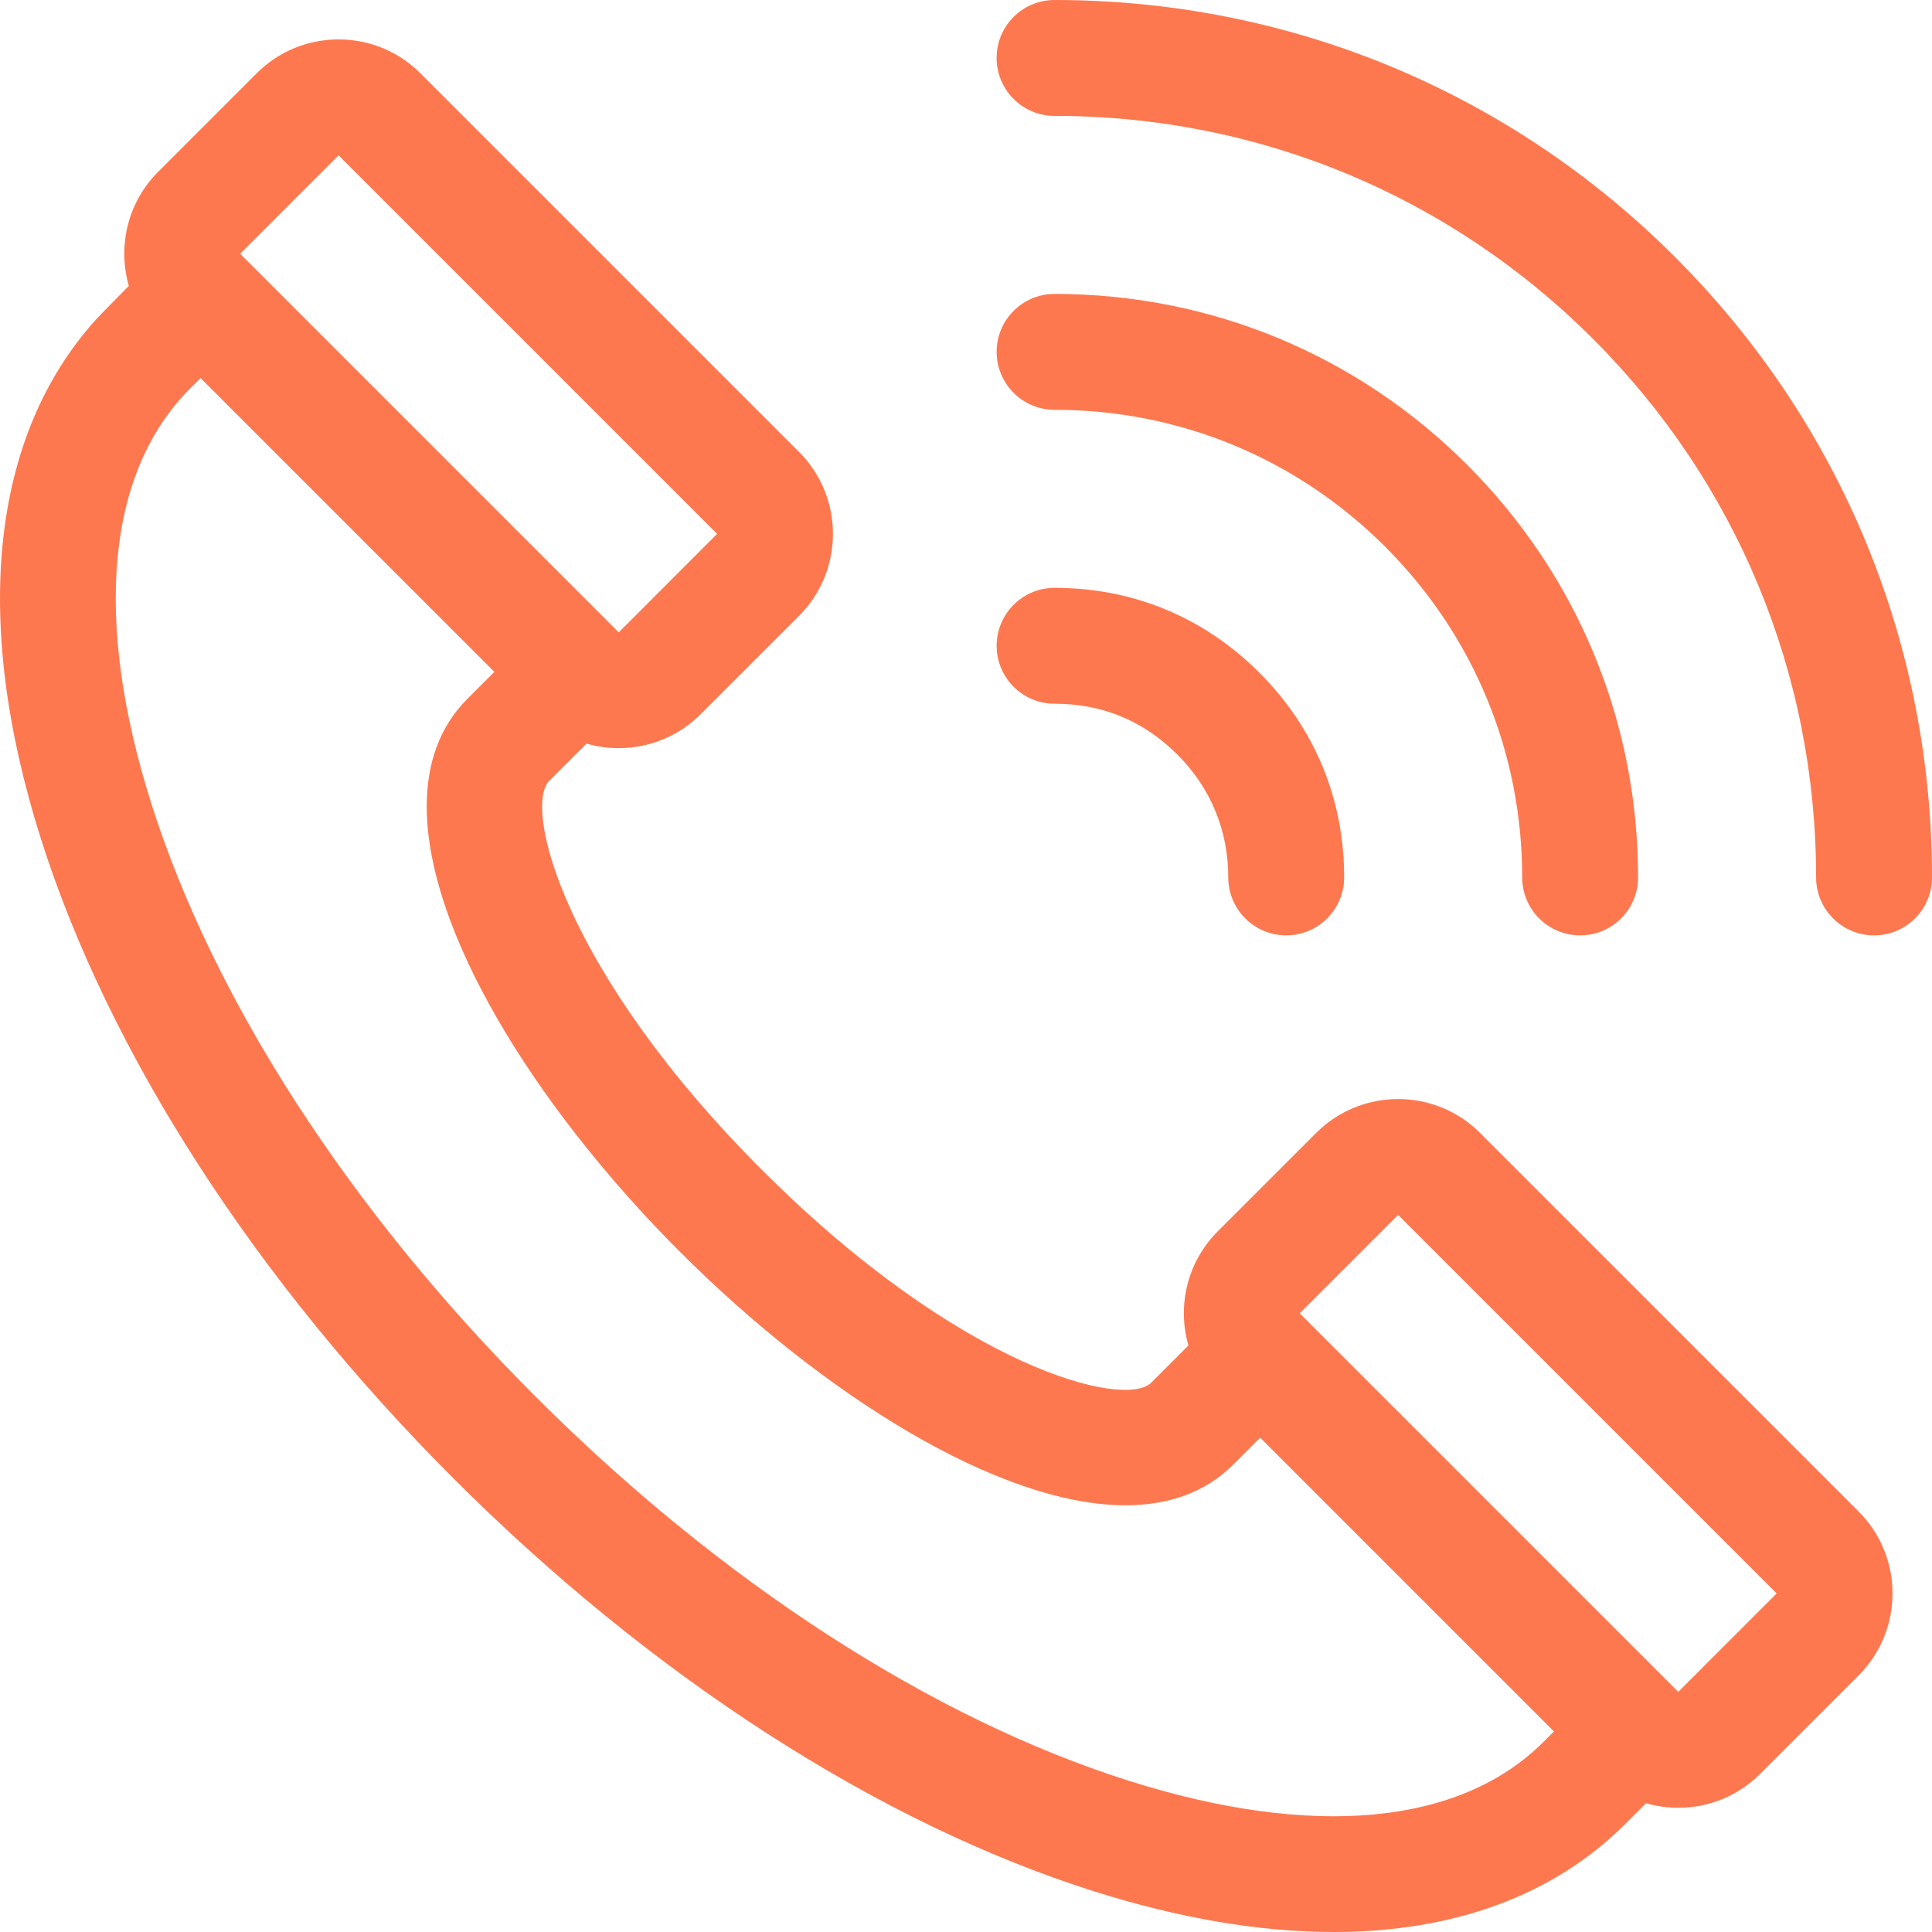
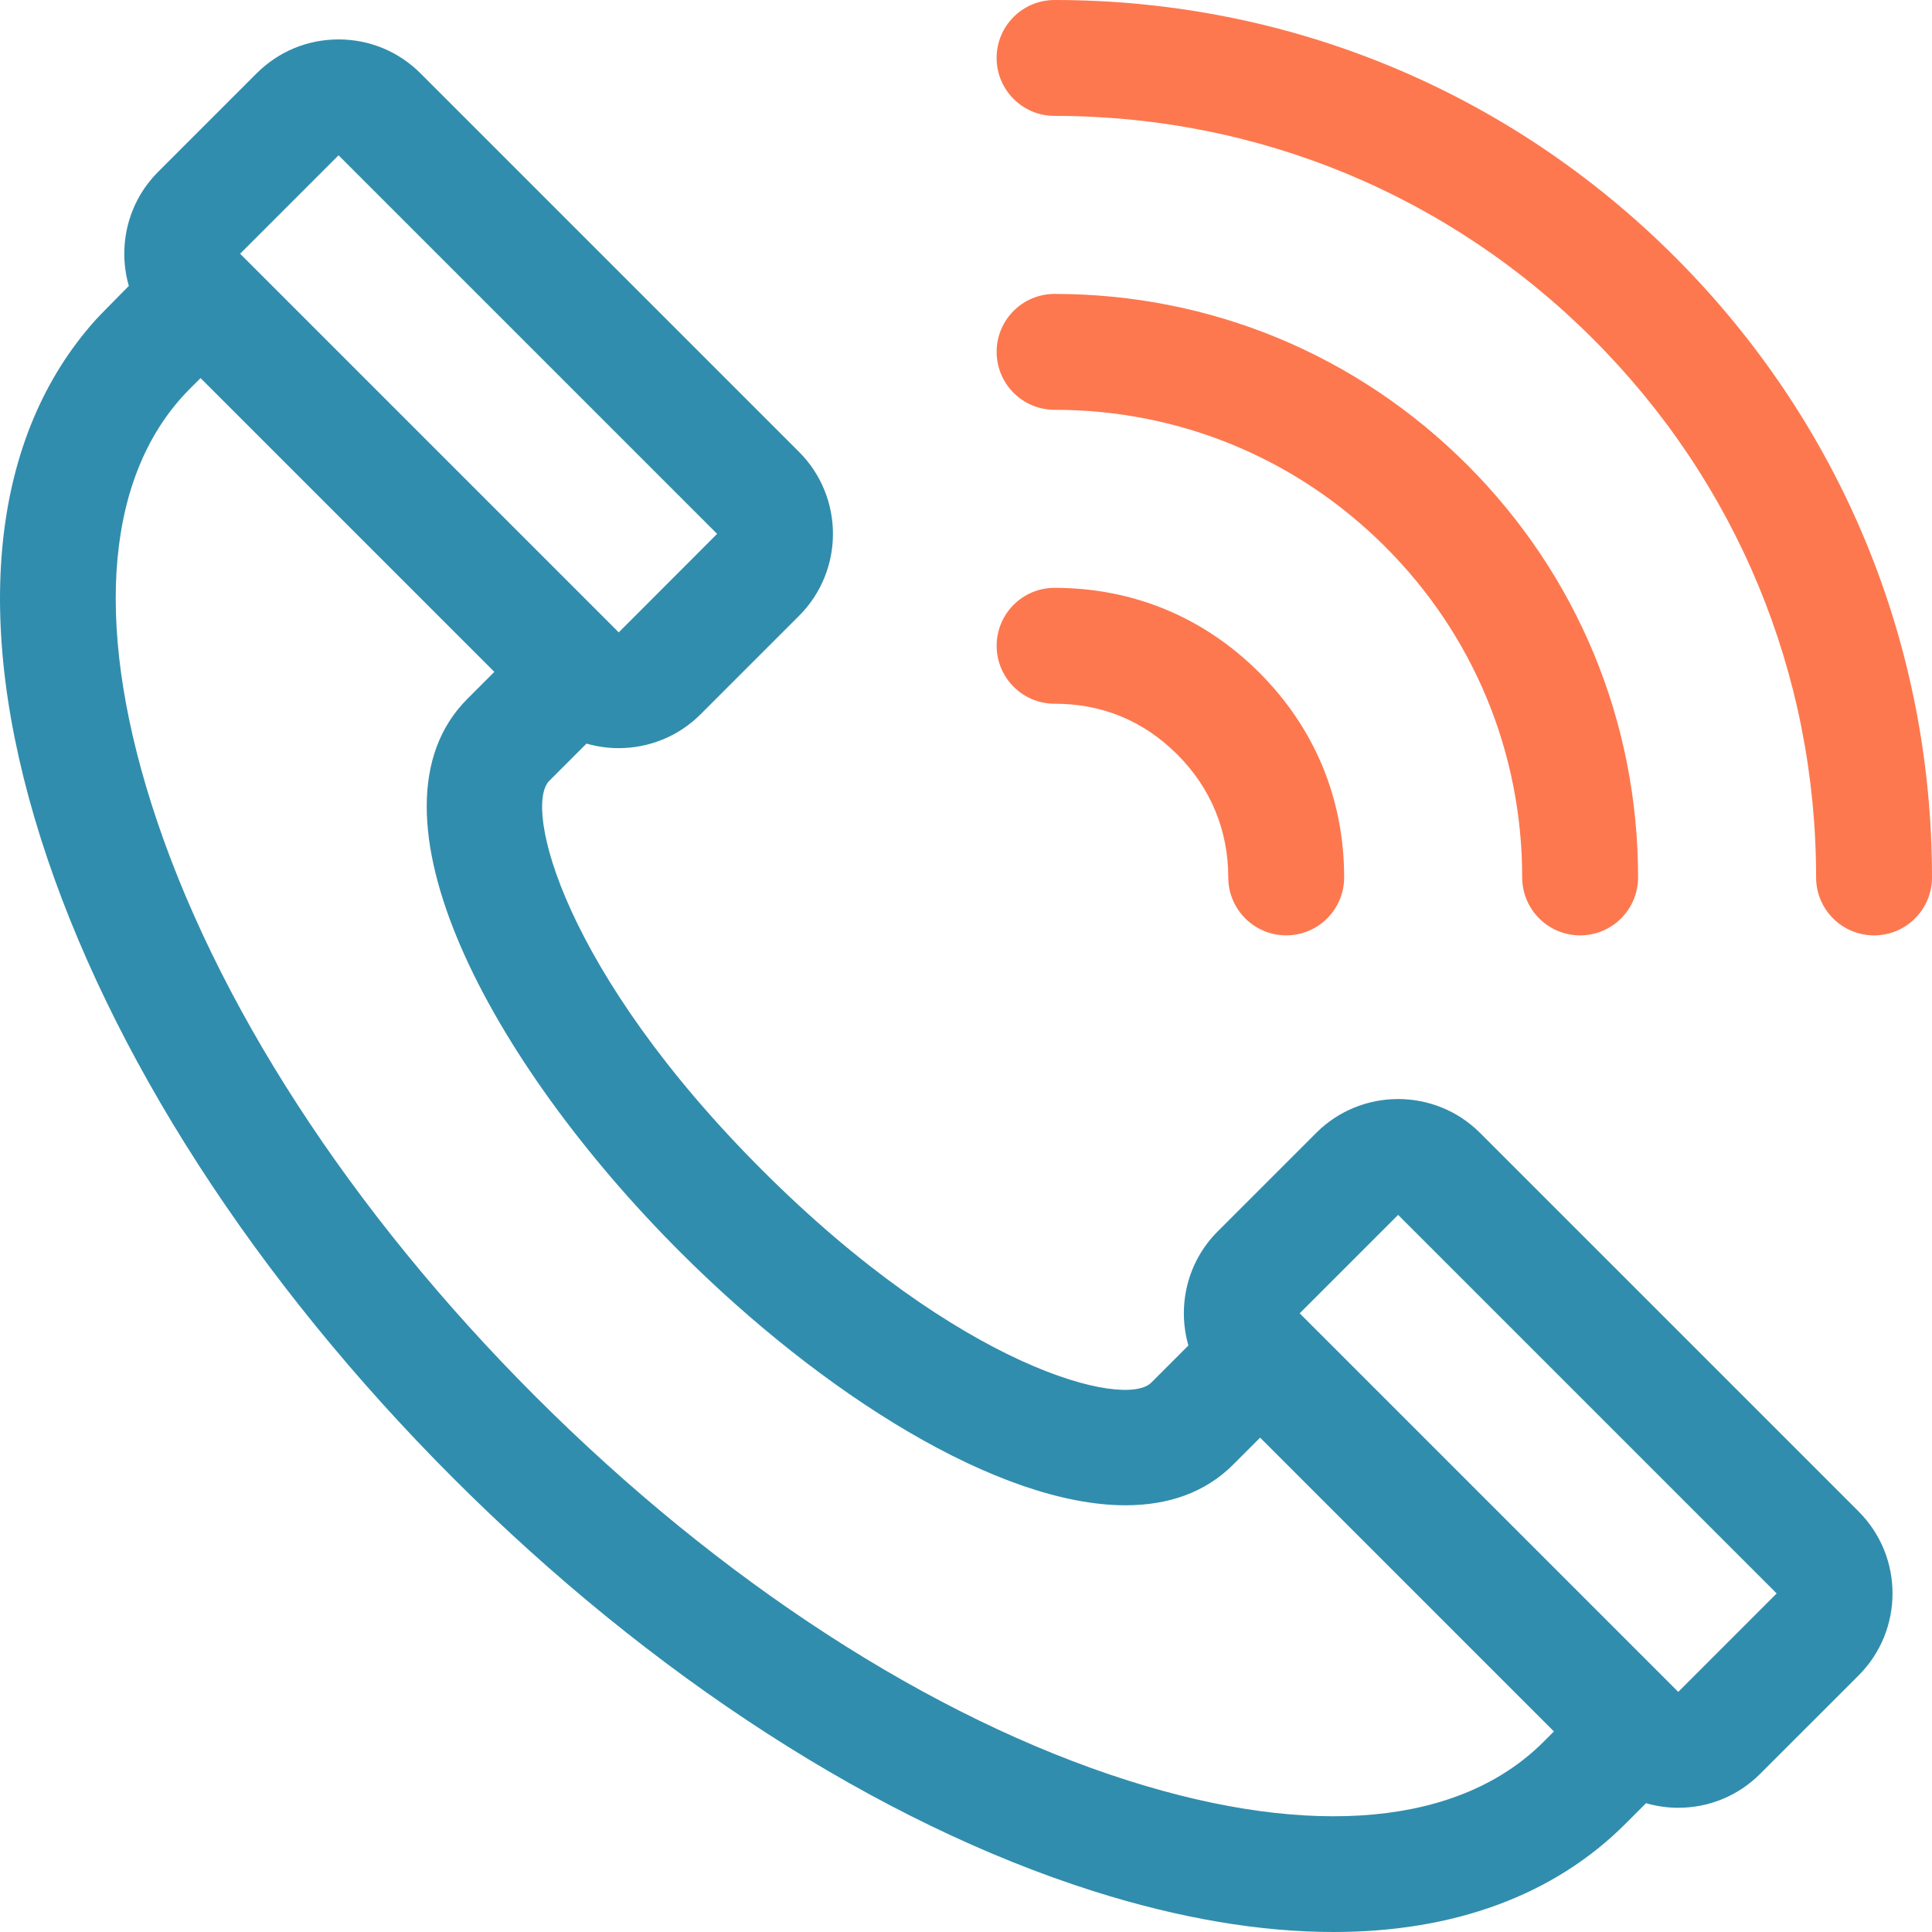
<svg xmlns="http://www.w3.org/2000/svg" version="1.1" id="Layer_1" x="0px" y="0px" viewBox="0 0 512 512" style="enable-background:new 0 0 512 512;" xml:space="preserve" width="512px" height="512px">
  <g>
    <g>
-       <path d="M492.557,400.56L392.234,300.238c-11.976-11.975-31.458-11.975-43.435,0l-26.088,26.088    c-8.174,8.174-10.758,19.845-7.773,30.241l-9.843,9.843c-0.003,0.003-0.005,0.005-0.008,0.008    c-6.99,6.998-50.523-3.741-103.145-56.363c-52.614-52.613-63.356-96.139-56.366-103.142c0-0.002,0.002-0.002,0.002-0.002    l9.852-9.851c2.781,0.799,5.651,1.207,8.523,1.207c7.865,0,15.729-2.993,21.718-8.98l26.088-26.088    c11.975-11.975,11.975-31.458,0-43.434L111.436,19.441c-5.8-5.8-13.513-8.994-21.716-8.994c-8.205,0-15.915,3.196-21.716,8.994    l-26.09,26.09c-8.174,8.174-10.758,19.846-7.773,30.241c0,0-8.344,8.424-8.759,8.956c-27.753,30.849-32.96,79.418-14.561,137.487    c18.017,56.857,56.857,117.088,109.367,169.595c52.508,52.508,112.739,91.348,169.596,109.367    C312.624,508.414,333.991,512,353.394,512c31.813,0,58.337-9.648,77.35-28.66l5.474-5.474c2.74,0.788,5.602,1.213,8.532,1.213    c8.205,0,15.917-3.196,21.716-8.994l26.09-26.09C504.531,432.02,504.531,412.536,492.557,400.56z M89.72,41.157l100.324,100.325    l-26.074,26.102c0,0-0.005-0.005-0.014-0.014l-0.375-0.375l-49.787-49.787L63.631,67.247L89.72,41.157z M409.029,461.623    c-0.002,0.002-0.003,0.003-0.005,0.005c-22.094,22.091-61.146,25.74-109.961,10.27c-52.252-16.558-108.065-52.714-157.156-101.806    C92.814,321,56.658,265.189,40.101,212.936c-15.47-48.817-11.821-87.87,10.275-109.967l0.002-0.002l2.77-2.77l77.857,77.856    l-7.141,7.141c-0.005,0.005-0.009,0.011-0.015,0.017c-29.585,29.622,5.963,96.147,56.378,146.562    c37.734,37.734,84.493,67.14,118.051,67.14c11.284,0,21.076-3.325,28.528-10.778c0.003-0.003,0.005-0.005,0.008-0.008l7.133-7.133    l77.857,77.856L409.029,461.623z M444.752,448.368L344.428,348.044l26.088-26.088L470.84,422.278    C470.84,422.278,444.761,448.377,444.752,448.368z" fill="#fd784f" />
+       <path d="M492.557,400.56L392.234,300.238c-11.976-11.975-31.458-11.975-43.435,0l-26.088,26.088    c-8.174,8.174-10.758,19.845-7.773,30.241l-9.843,9.843c-0.003,0.003-0.005,0.005-0.008,0.008    c-6.99,6.998-50.523-3.741-103.145-56.363c-52.614-52.613-63.356-96.139-56.366-103.142c0-0.002,0.002-0.002,0.002-0.002    l9.852-9.851c2.781,0.799,5.651,1.207,8.523,1.207c7.865,0,15.729-2.993,21.718-8.98l26.088-26.088    c11.975-11.975,11.975-31.458,0-43.434L111.436,19.441c-5.8-5.8-13.513-8.994-21.716-8.994c-8.205,0-15.915,3.196-21.716,8.994    l-26.09,26.09c-8.174,8.174-10.758,19.846-7.773,30.241c0,0-8.344,8.424-8.759,8.956c-27.753,30.849-32.96,79.418-14.561,137.487    c18.017,56.857,56.857,117.088,109.367,169.595c52.508,52.508,112.739,91.348,169.596,109.367    C312.624,508.414,333.991,512,353.394,512c31.813,0,58.337-9.648,77.35-28.66l5.474-5.474c2.74,0.788,5.602,1.213,8.532,1.213    c8.205,0,15.917-3.196,21.716-8.994l26.09-26.09C504.531,432.02,504.531,412.536,492.557,400.56z M89.72,41.157l100.324,100.325    l-26.074,26.102c0,0-0.005-0.005-0.014-0.014l-0.375-0.375l-49.787-49.787L63.631,67.247L89.72,41.157z M409.029,461.623    c-0.002,0.002-0.003,0.003-0.005,0.005c-22.094,22.091-61.146,25.74-109.961,10.27c-52.252-16.558-108.065-52.714-157.156-101.806    C92.814,321,56.658,265.189,40.101,212.936c-15.47-48.817-11.821-87.87,10.275-109.967l0.002-0.002l2.77-2.77l77.857,77.856    l-7.141,7.141c-0.005,0.005-0.009,0.011-0.015,0.017c-29.585,29.622,5.963,96.147,56.378,146.562    c37.734,37.734,84.493,67.14,118.051,67.14c11.284,0,21.076-3.325,28.528-10.778c0.003-0.003,0.005-0.005,0.008-0.008l7.133-7.133    l77.857,77.856L409.029,461.623z M444.752,448.368L344.428,348.044l26.088-26.088L470.84,422.278    C470.84,422.278,444.761,448.377,444.752,448.368z" fill="#318dad" />
    </g>
  </g>
  <g>
    <g>
      <path d="M388.818,123.184c-29.209-29.209-68.042-45.294-109.344-45.293c-8.481,0-15.356,6.875-15.356,15.356    c0,8.481,6.876,15.356,15.356,15.356c33.1-0.002,64.219,12.89,87.628,36.297c23.406,23.406,36.295,54.525,36.294,87.624    c0,8.481,6.875,15.358,15.356,15.358c8.48,0,15.356-6.875,15.356-15.354C434.109,191.224,418.023,152.393,388.818,123.184z" fill="#fd784f" />
    </g>
  </g>
  <g>
    <g>
      <path d="M443.895,68.107C399.972,24.186,341.578-0.002,279.468,0c-8.481,0-15.356,6.876-15.356,15.356    c0,8.481,6.876,15.356,15.356,15.356c53.907-0.002,104.588,20.992,142.709,59.111c38.118,38.118,59.111,88.799,59.11,142.706    c0,8.481,6.875,15.356,15.356,15.356c8.48,0,15.356-6.875,15.356-15.354C512.001,170.419,487.813,112.027,443.895,68.107z" fill="#fd784f" />
    </g>
  </g>
  <g>
    <g>
      <path d="M333.737,178.26c-14.706-14.706-33.465-22.477-54.256-22.477c0,0-0.005,0-0.006,0    c-8.481,0.002-15.356,6.876-15.354,15.358c0.002,8.481,6.878,15.356,15.358,15.354c0.002,0,0.003,0,0.005,0    c12.644,0,23.593,4.536,32.539,13.481c8.819,8.82,13.481,20.075,13.479,32.544c-0.002,8.481,6.875,15.356,15.354,15.358h0.002    c8.481,0,15.354-6.875,15.356-15.354C356.215,211.732,348.444,192.968,333.737,178.26z" fill="#fd784f" />
    </g>
  </g>
  <g>
</g>
  <g>
</g>
  <g>
</g>
  <g>
</g>
  <g>
</g>
  <g>
</g>
  <g>
</g>
  <g>
</g>
  <g>
</g>
  <g>
</g>
  <g>
</g>
  <g>
</g>
  <g>
</g>
  <g>
</g>
  <g>
</g>
</svg>
